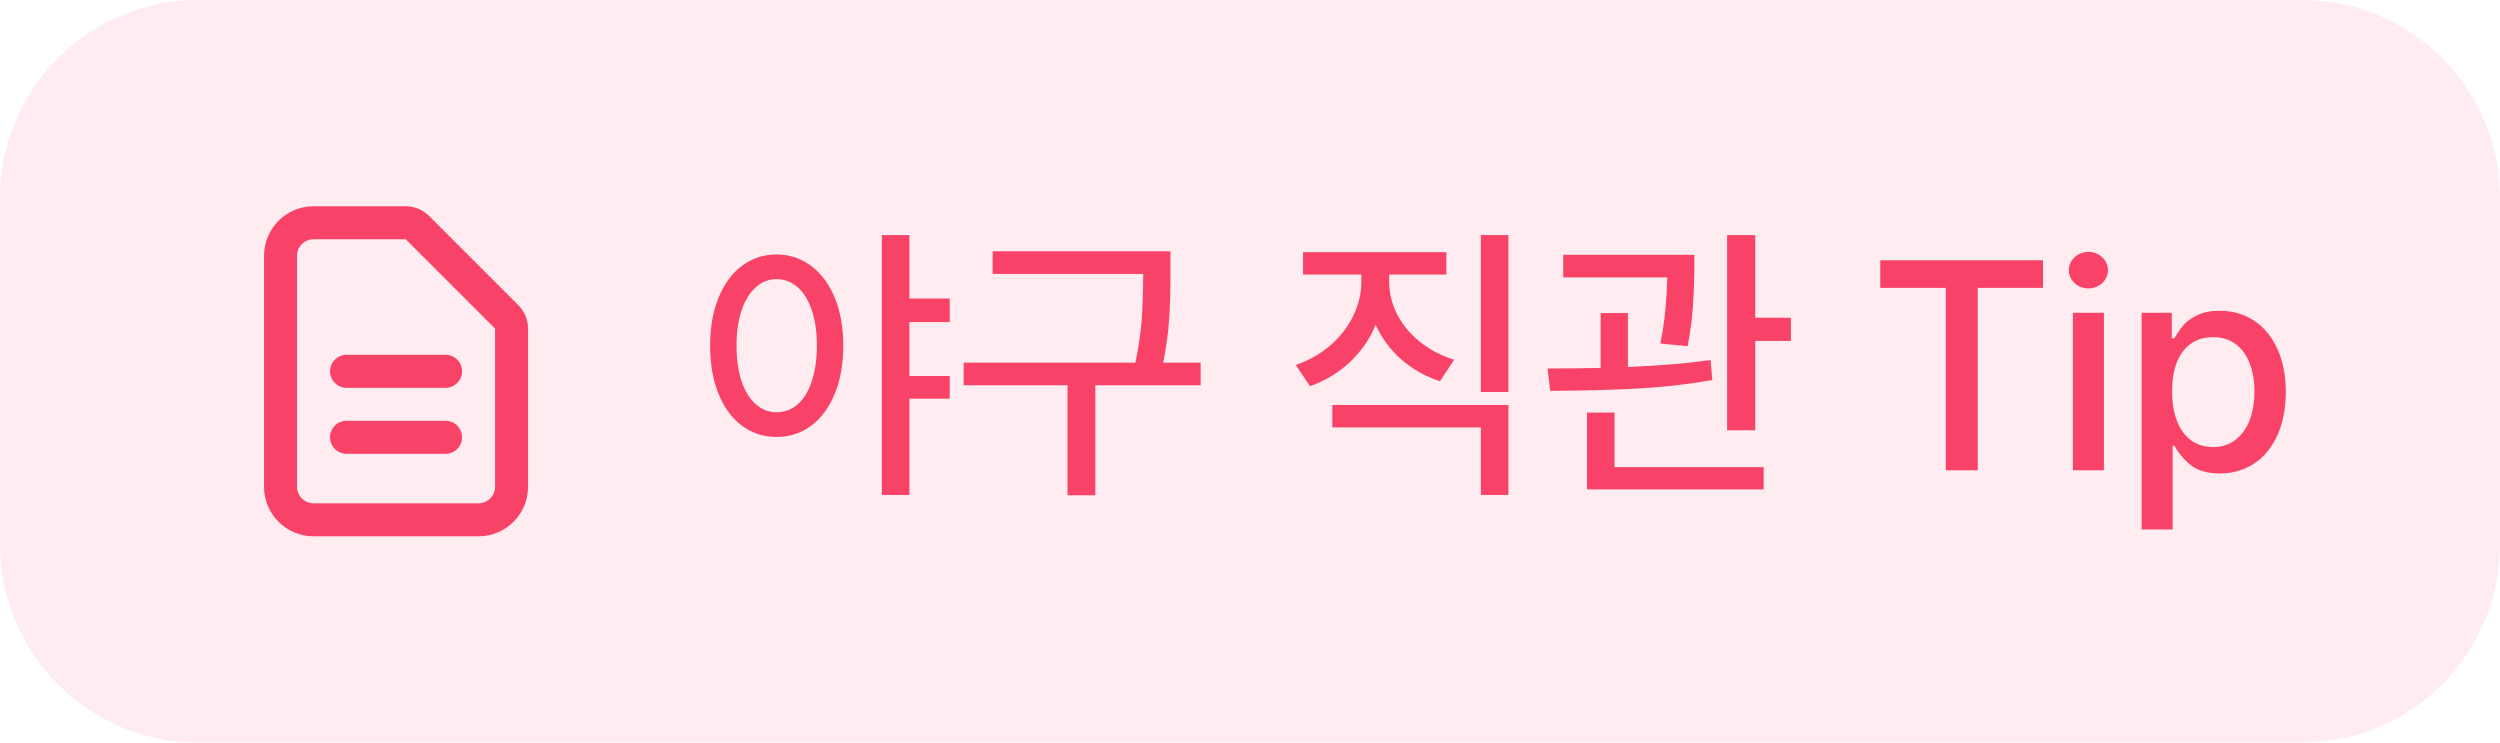
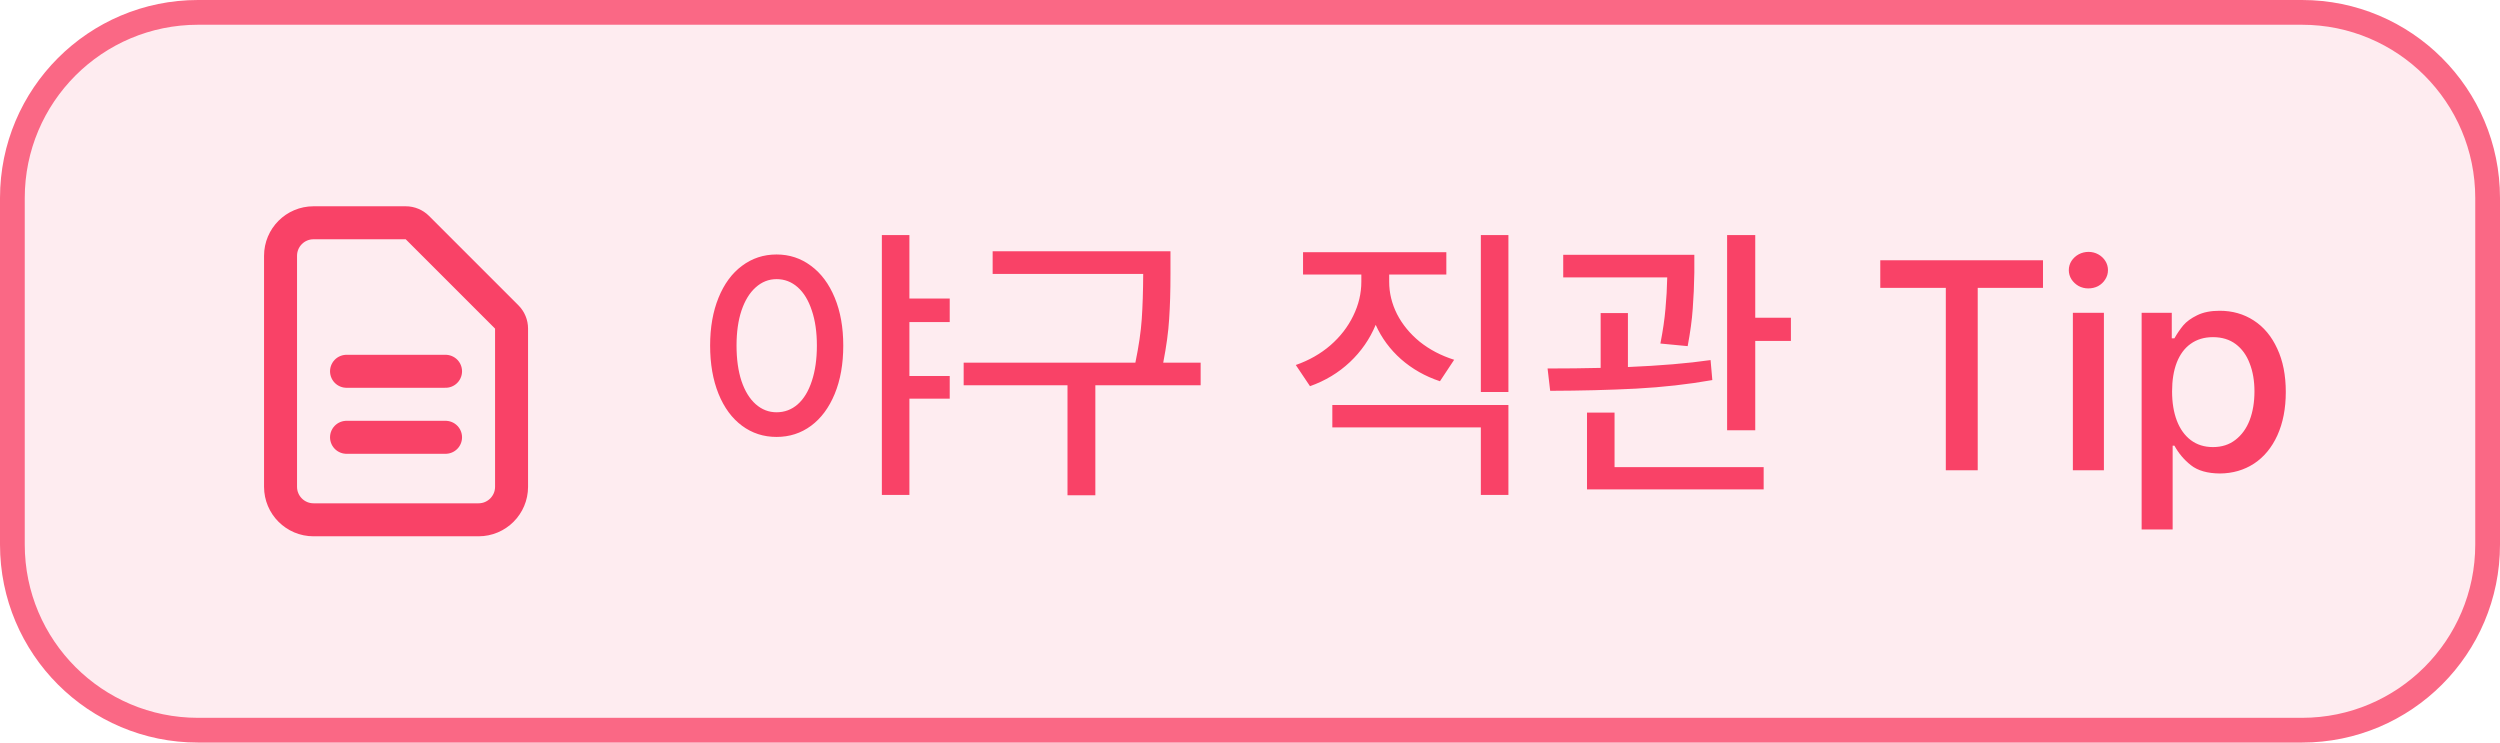
<svg xmlns="http://www.w3.org/2000/svg" width="101" height="30" viewBox="0 0 101 30" fill="none">
-   <path d="M0 8C0 3.582 3.582 0 8 0H93C97.418 0 101 3.582 101 8V22C101 26.418 97.418 30 93 30H8C3.582 30 0 26.418 0 22V8Z" fill="#FEECF0" />
+   <path d="M0.5 8C0.5 3.858 3.858 0.5 8 0.5H93C97.142 0.5 100.5 3.858 100.5 8V22C100.5 26.142 97.142 29.5 93 29.5H8C3.858 29.5 0.5 26.142 0.5 22V8Z" fill="#FEECF0" />
+   <path d="M0.5 8C0.5 3.858 3.858 0.5 8 0.5H93C97.142 0.5 100.5 3.858 100.5 8V22C100.5 26.142 97.142 29.5 93 29.5H8C3.858 29.5 0.5 26.142 0.5 22V8Z" stroke="#FA6885" />
  <path d="M14 15H18M14 17.667H18M19.334 21H12.667C11.93 21 11.334 20.403 11.334 19.667V10.333C11.334 9.597 11.93 9 12.667 9H16.391C16.567 9 16.737 9.07 16.862 9.195L20.472 12.805C20.597 12.93 20.667 13.099 20.667 13.276V19.667C20.667 20.403 20.07 21 19.334 21Z" stroke="#F94267" stroke-width="1.333" stroke-linecap="round" stroke-linejoin="round" />
  <path d="M31.373 10.281C31.893 10.281 32.355 10.434 32.762 10.738C33.172 11.039 33.492 11.469 33.723 12.027C33.953 12.582 34.068 13.227 34.068 13.961C34.068 14.703 33.953 15.354 33.723 15.912C33.492 16.471 33.174 16.9 32.768 17.201C32.361 17.502 31.896 17.652 31.373 17.652C30.85 17.652 30.385 17.502 29.979 17.201C29.572 16.9 29.256 16.471 29.029 15.912C28.803 15.354 28.689 14.703 28.689 13.961C28.689 13.227 28.803 12.582 29.029 12.027C29.256 11.469 29.572 11.039 29.979 10.738C30.385 10.434 30.85 10.281 31.373 10.281ZM29.756 13.961C29.756 14.508 29.822 14.984 29.955 15.391C30.092 15.797 30.283 16.109 30.529 16.328C30.775 16.547 31.057 16.656 31.373 16.656C31.697 16.656 31.982 16.549 32.228 16.334C32.475 16.115 32.664 15.803 32.797 15.396C32.934 14.986 33.002 14.508 33.002 13.961C33.002 13.418 32.934 12.945 32.797 12.543C32.664 12.137 32.475 11.824 32.228 11.605C31.982 11.387 31.697 11.277 31.373 11.277C31.057 11.277 30.775 11.389 30.529 11.611C30.283 11.83 30.092 12.143 29.955 12.549C29.822 12.951 29.756 13.422 29.756 13.961ZM35.627 9.496H36.74V12.062H38.369V13.012H36.74V15.191H38.369V16.105H36.74V19.996H35.627V9.496ZM47.287 11.078C47.287 11.758 47.27 12.359 47.234 12.883C47.203 13.402 47.123 13.992 46.994 14.652H48.506V15.566H44.252V20.008H43.127V15.566H38.932V14.652H45.869C46.006 13.992 46.092 13.404 46.127 12.889C46.162 12.373 46.182 11.77 46.185 11.078V11.066H40.103V10.152H47.287V11.078ZM56.123 11.383C56.123 11.832 56.228 12.268 56.44 12.69C56.654 13.107 56.959 13.479 57.353 13.803C57.752 14.123 58.217 14.367 58.748 14.535L58.174 15.402C57.576 15.203 57.053 14.906 56.603 14.512C56.158 14.117 55.816 13.654 55.578 13.123C55.34 13.697 54.992 14.199 54.535 14.629C54.078 15.059 53.541 15.383 52.924 15.602L52.35 14.746C52.885 14.559 53.352 14.293 53.75 13.949C54.148 13.602 54.455 13.205 54.67 12.76C54.889 12.315 54.998 11.855 54.998 11.383V11.09H52.643V10.188H58.432V11.09H56.123V11.383ZM53.826 16.363H60.94V19.996H59.826V17.266H53.826V16.363ZM59.826 9.496H60.94V15.836H59.826V9.496ZM68.451 10.879V11.014C68.443 11.525 68.422 12.01 68.387 12.467C68.356 12.92 68.287 13.426 68.182 13.984L67.08 13.879C67.182 13.359 67.25 12.891 67.285 12.473C67.324 12.055 67.348 11.633 67.356 11.207H63.154V10.293H68.451V10.879ZM62.522 14.887C63.268 14.887 63.982 14.879 64.666 14.863V12.648H65.768V14.828C67.072 14.773 68.186 14.68 69.107 14.547L69.178 15.355C68.205 15.527 67.178 15.643 66.096 15.701C65.014 15.756 63.857 15.785 62.627 15.789L62.522 14.887ZM64.115 16.668H65.228V18.871H71.252V19.773H64.115V16.668ZM69.775 9.496H70.912V12.836H72.353V13.773H70.912V17.383H69.775V9.496ZM75.963 10.516H82.537V11.629H79.9V19H78.611V11.629H75.963V10.516ZM83.744 12.637H84.998V19H83.744V12.637ZM84.365 11.652C84.225 11.652 84.094 11.619 83.973 11.553C83.856 11.486 83.76 11.396 83.686 11.283C83.615 11.17 83.58 11.047 83.58 10.914C83.58 10.781 83.615 10.658 83.686 10.545C83.76 10.432 83.857 10.342 83.978 10.275C84.103 10.209 84.236 10.176 84.377 10.176C84.518 10.176 84.648 10.209 84.769 10.275C84.891 10.342 84.986 10.432 85.057 10.545C85.127 10.658 85.162 10.781 85.162 10.914C85.162 11.051 85.125 11.176 85.051 11.289C84.981 11.402 84.885 11.492 84.764 11.559C84.643 11.621 84.51 11.652 84.365 11.652ZM86.522 12.637H87.74V13.668H87.846C87.955 13.477 88.074 13.303 88.203 13.146C88.336 12.99 88.523 12.854 88.766 12.736C89.012 12.615 89.314 12.555 89.674 12.555C90.189 12.555 90.648 12.685 91.051 12.947C91.457 13.209 91.773 13.588 92 14.084C92.231 14.576 92.346 15.16 92.346 15.836C92.346 16.504 92.232 17.088 92.006 17.588C91.779 18.084 91.465 18.465 91.062 18.73C90.66 18.992 90.201 19.125 89.686 19.129C89.182 19.125 88.791 19.014 88.514 18.795C88.236 18.576 88.014 18.312 87.846 18.004H87.775V21.391H86.522V12.637ZM87.752 15.812C87.752 16.262 87.816 16.656 87.945 16.996C88.074 17.332 88.262 17.594 88.508 17.781C88.758 17.969 89.057 18.062 89.404 18.062C89.76 18.062 90.062 17.965 90.312 17.77C90.566 17.574 90.758 17.309 90.887 16.973C91.016 16.633 91.08 16.246 91.08 15.812C91.08 15.387 91.016 15.01 90.887 14.682C90.762 14.35 90.574 14.09 90.324 13.902C90.074 13.715 89.768 13.621 89.404 13.621C89.053 13.621 88.752 13.711 88.502 13.891C88.256 14.066 88.068 14.32 87.939 14.652C87.814 14.98 87.752 15.367 87.752 15.812Z" fill="#F94267" />
</svg>
